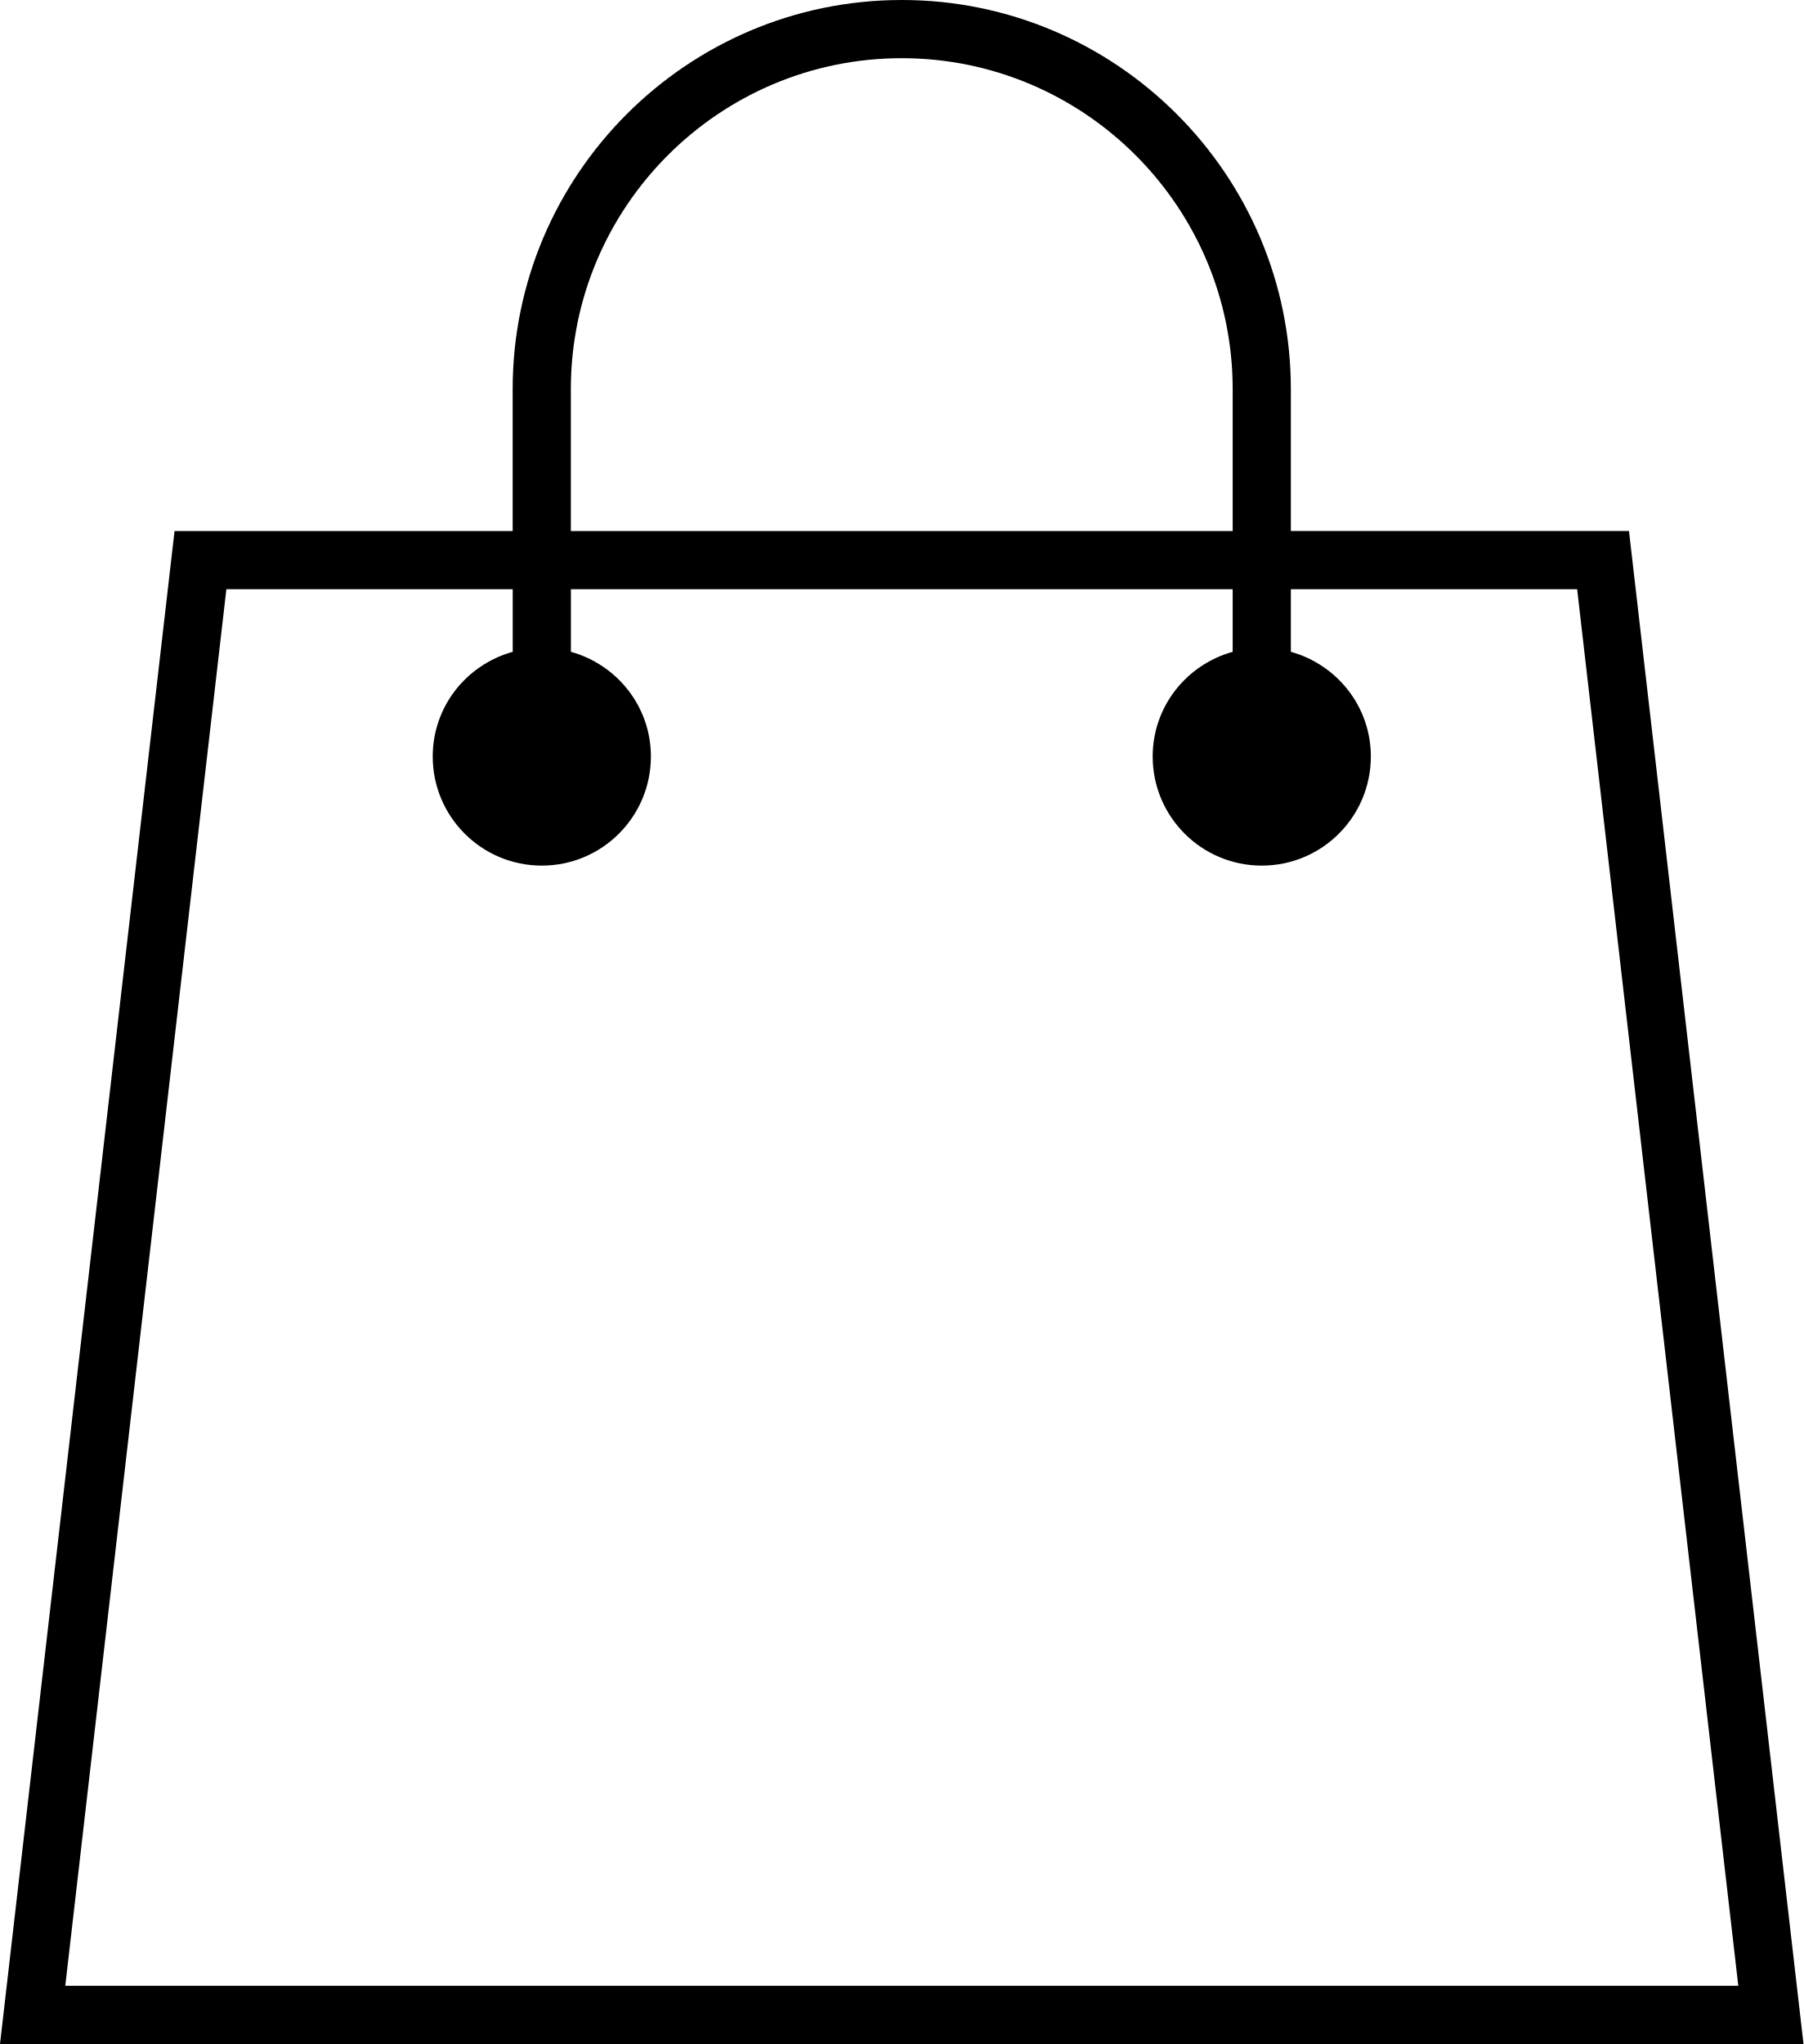
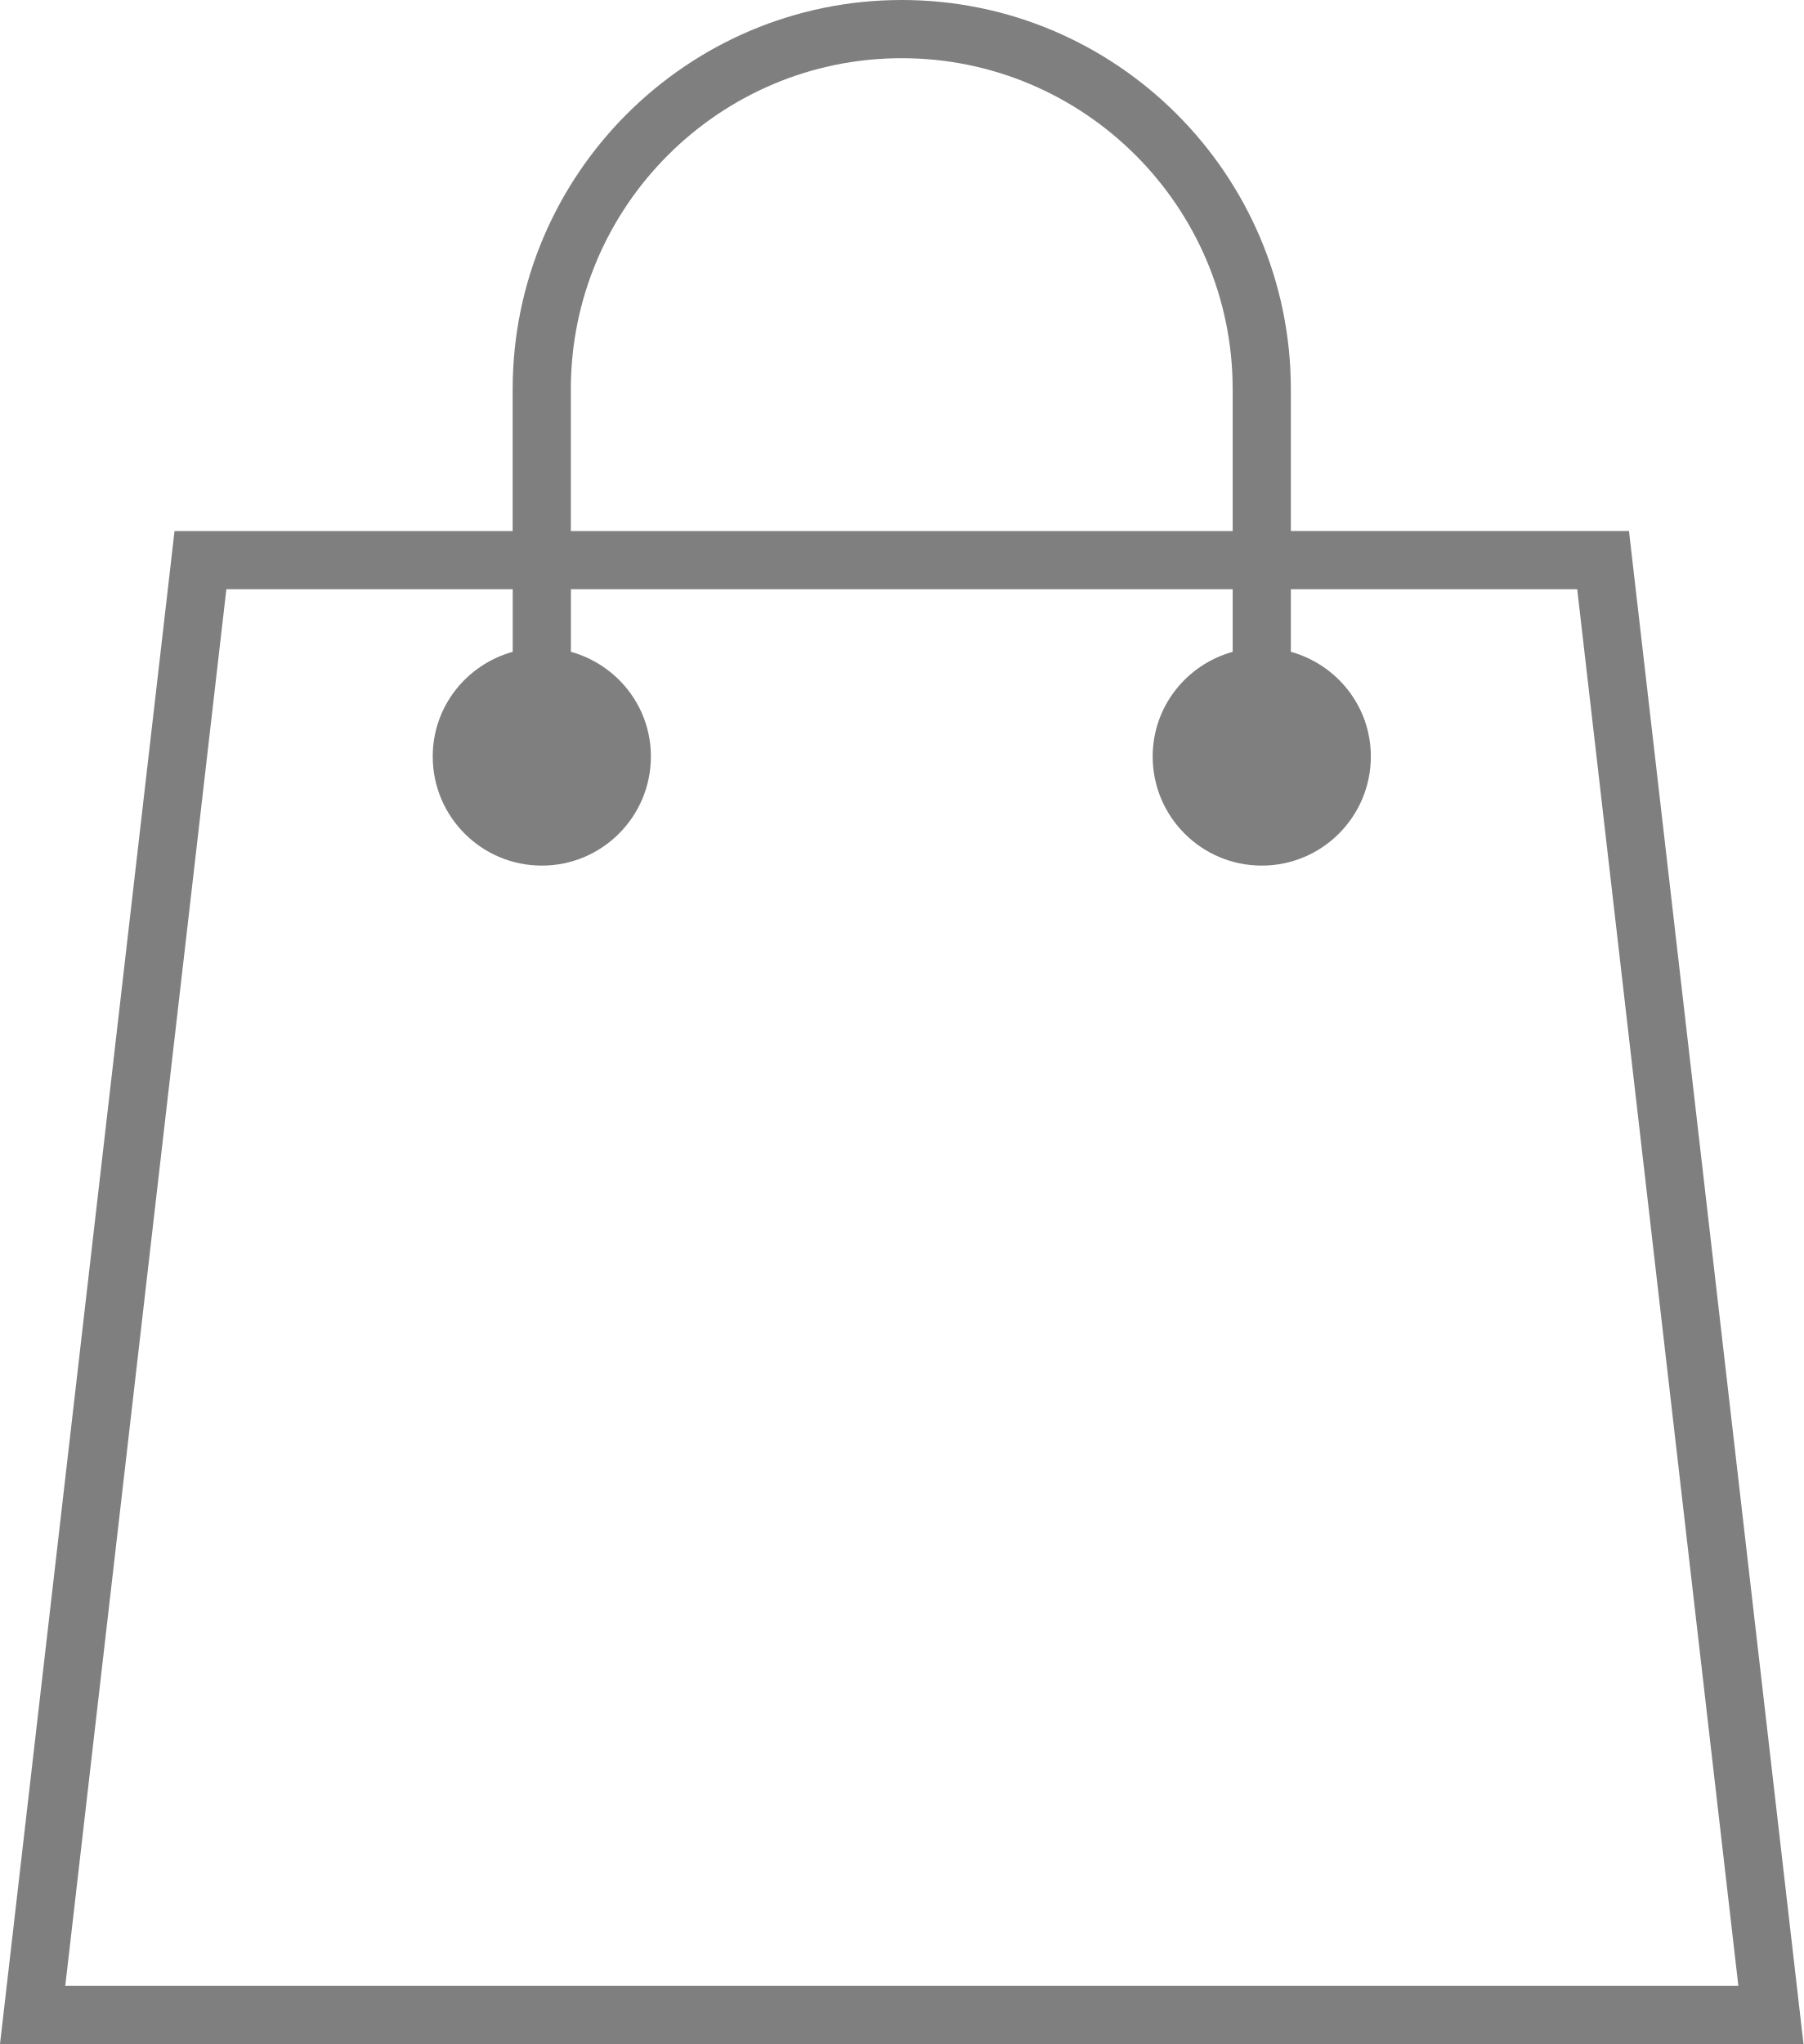
<svg xmlns="http://www.w3.org/2000/svg" version="1.1" id="Layer_1" x="0px" y="0px" width="31px" height="35.125px" viewBox="0 0 31 35.125" enable-background="new 0 0 31 35.125" xml:space="preserve">
-   <path d="M28,9.125h-5.812V6.688C22.188,3,19.188,0,15.5,0S8.812,3,8.812,6.688v2.438H3l-3,26h31L28,9.125z M9.812,6.688  C9.812,3.551,12.363,1,15.5,1c3.136,0,5.688,2.551,5.688,5.688v2.438H9.812V6.688z M3.891,10.125h4.922v1.076  C8.021,11.421,7.438,12.139,7.438,13c0,1.036,0.84,1.875,1.875,1.875s1.875-0.839,1.875-1.875c0-0.861-0.584-1.579-1.375-1.799  v-1.076h11.375v1.076c-0.791,0.22-1.375,0.938-1.375,1.799c0,1.036,0.84,1.875,1.875,1.875s1.875-0.839,1.875-1.875  c0-0.861-0.584-1.579-1.375-1.799v-1.076h4.921l2.77,24H1.122L3.891,10.125z" />
+   <path fill="#7F7F7F" d="M28,9.125h-5.812V6.688C22.188,3,19.188,0,15.5,0c-3.688,0-6.688,3-6.688,6.688v2.438H3l-3,26h31L28,9.125z   M9.812,6.688C9.812,3.551,12.363,1,15.5,1c3.136,0,5.688,2.551,5.688,5.688v2.438H9.812V6.688z M3.891,10.125h4.922v1.076  C8.021,11.421,7.438,12.139,7.438,13c0,1.036,0.84,1.875,1.875,1.875s1.875-0.839,1.875-1.875c0-0.861-0.584-1.579-1.375-1.799  v-1.076h11.375v1.076c-0.791,0.22-1.375,0.938-1.375,1.799c0,1.036,0.84,1.875,1.875,1.875s1.875-0.839,1.875-1.875  c0-0.861-0.584-1.579-1.375-1.799v-1.076h4.922l2.77,24H1.122L3.891,10.125z" />
</svg>
